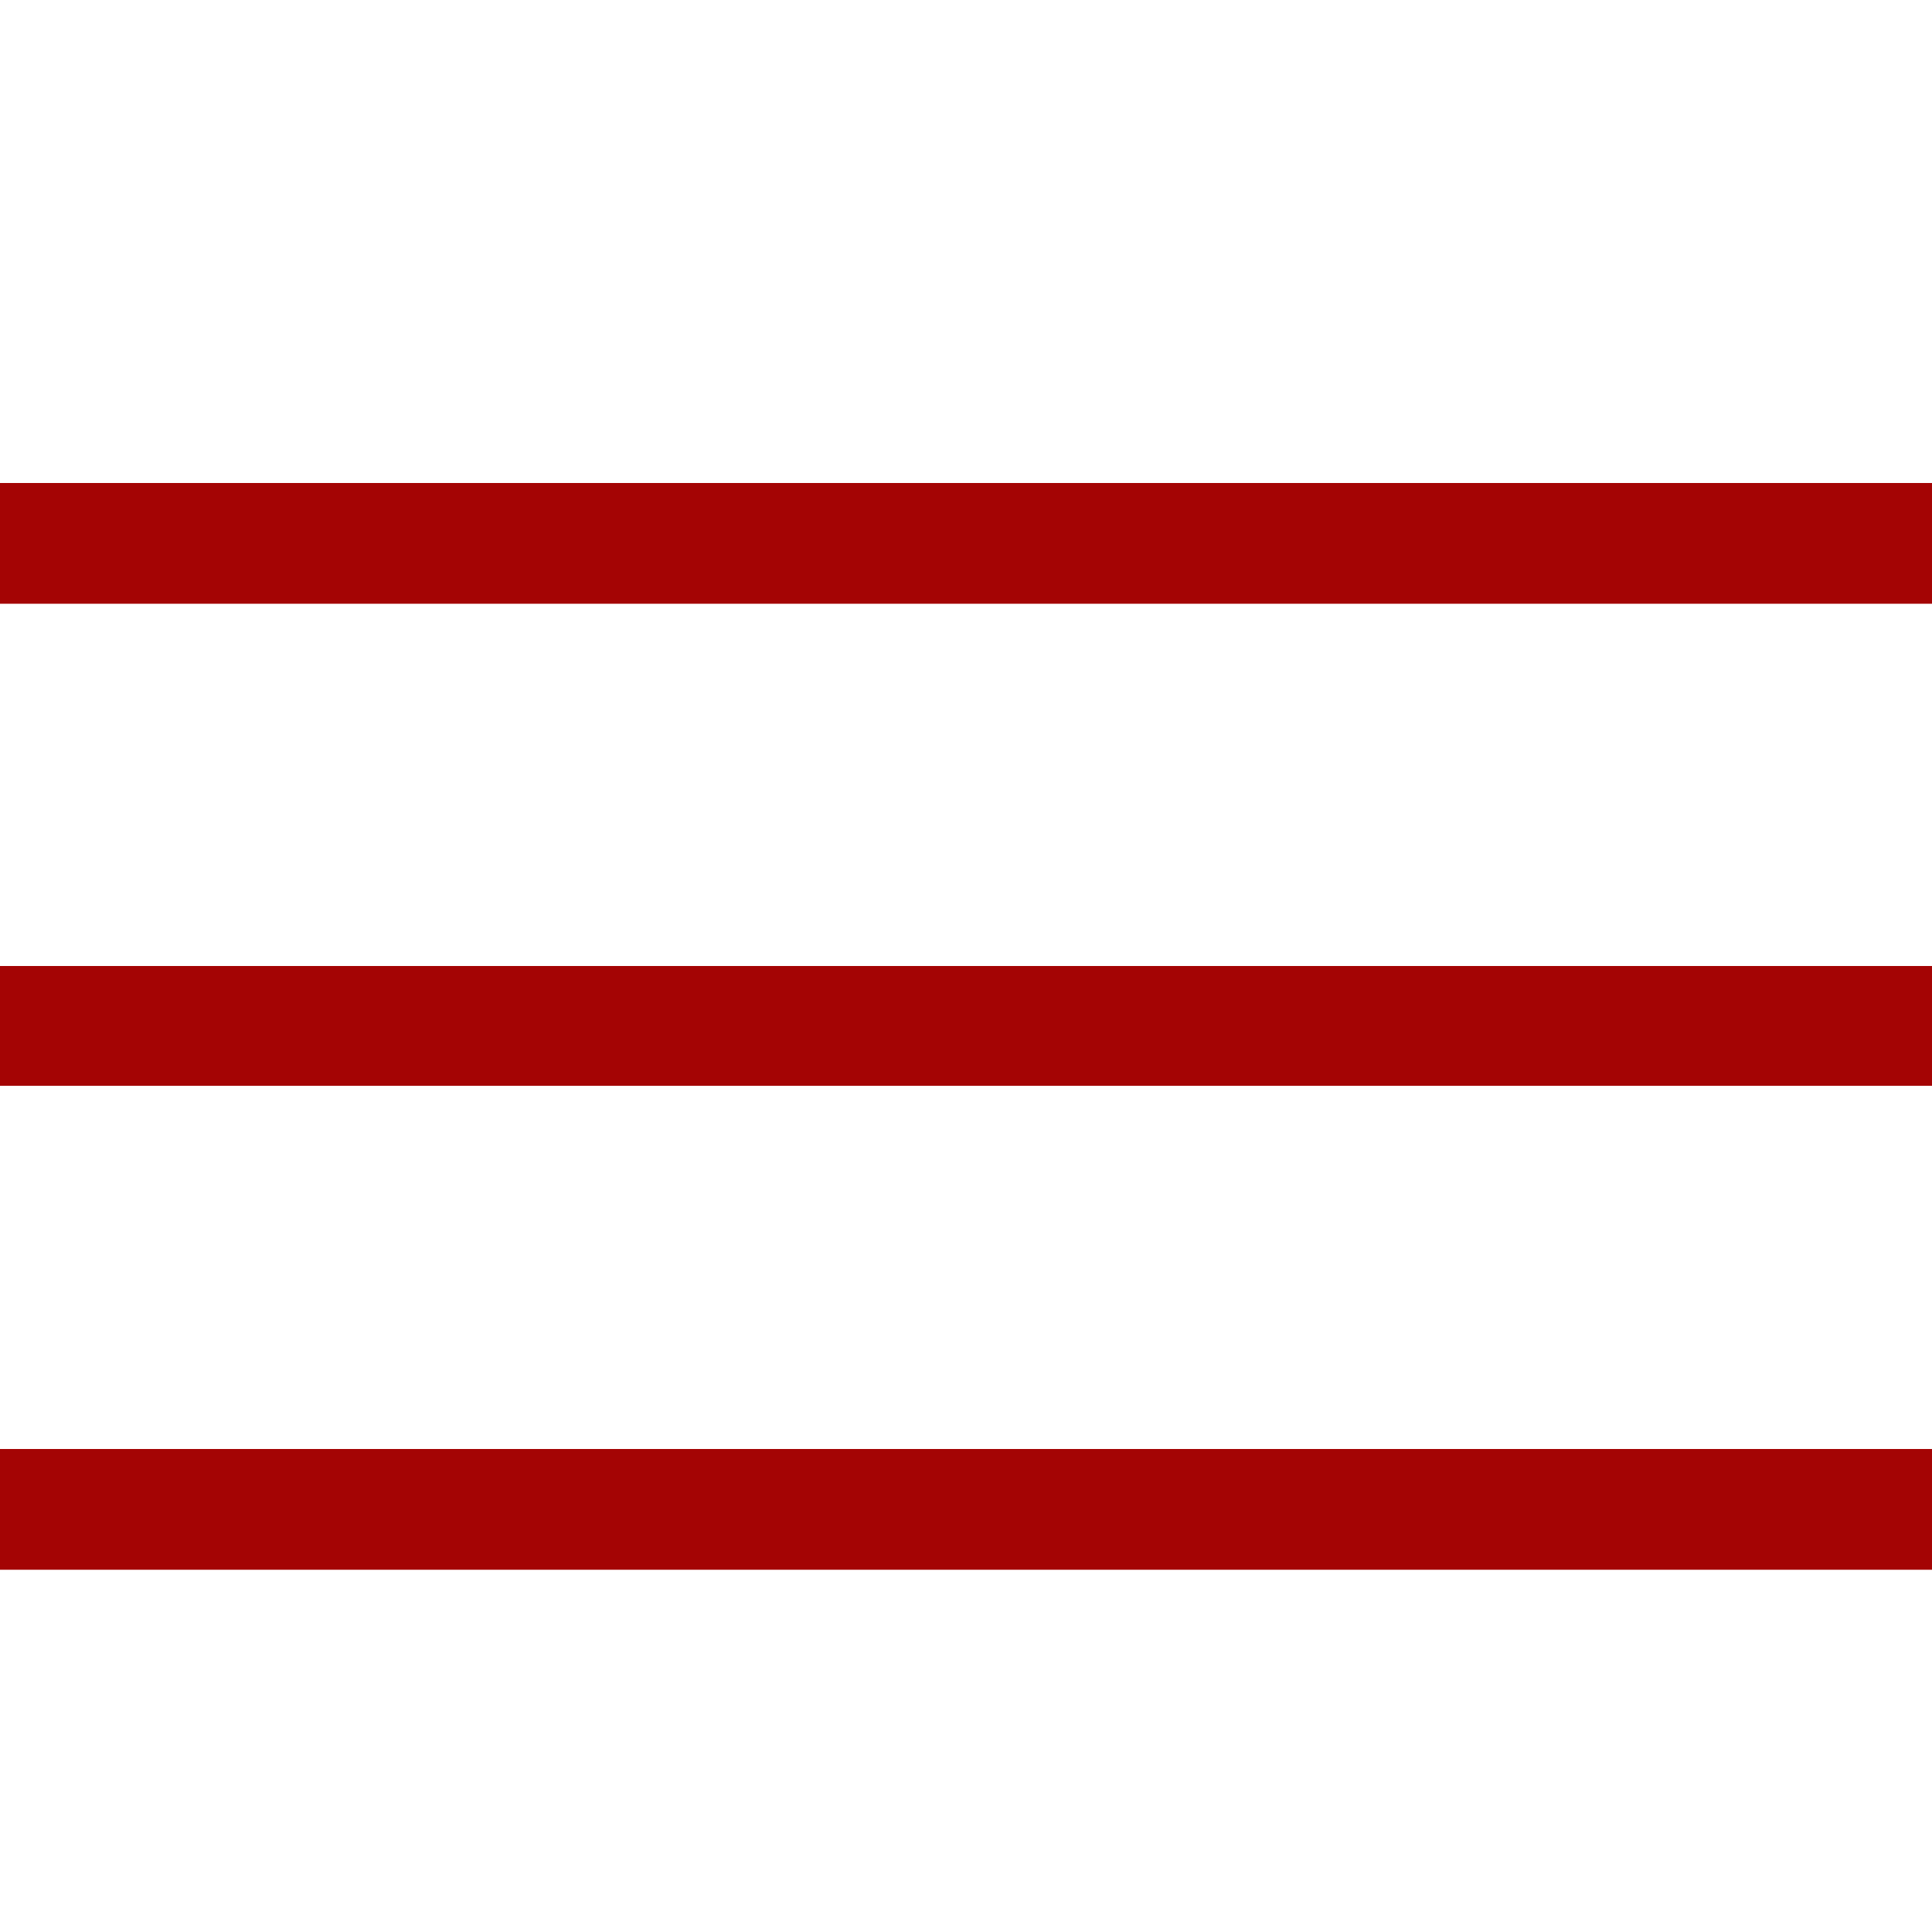
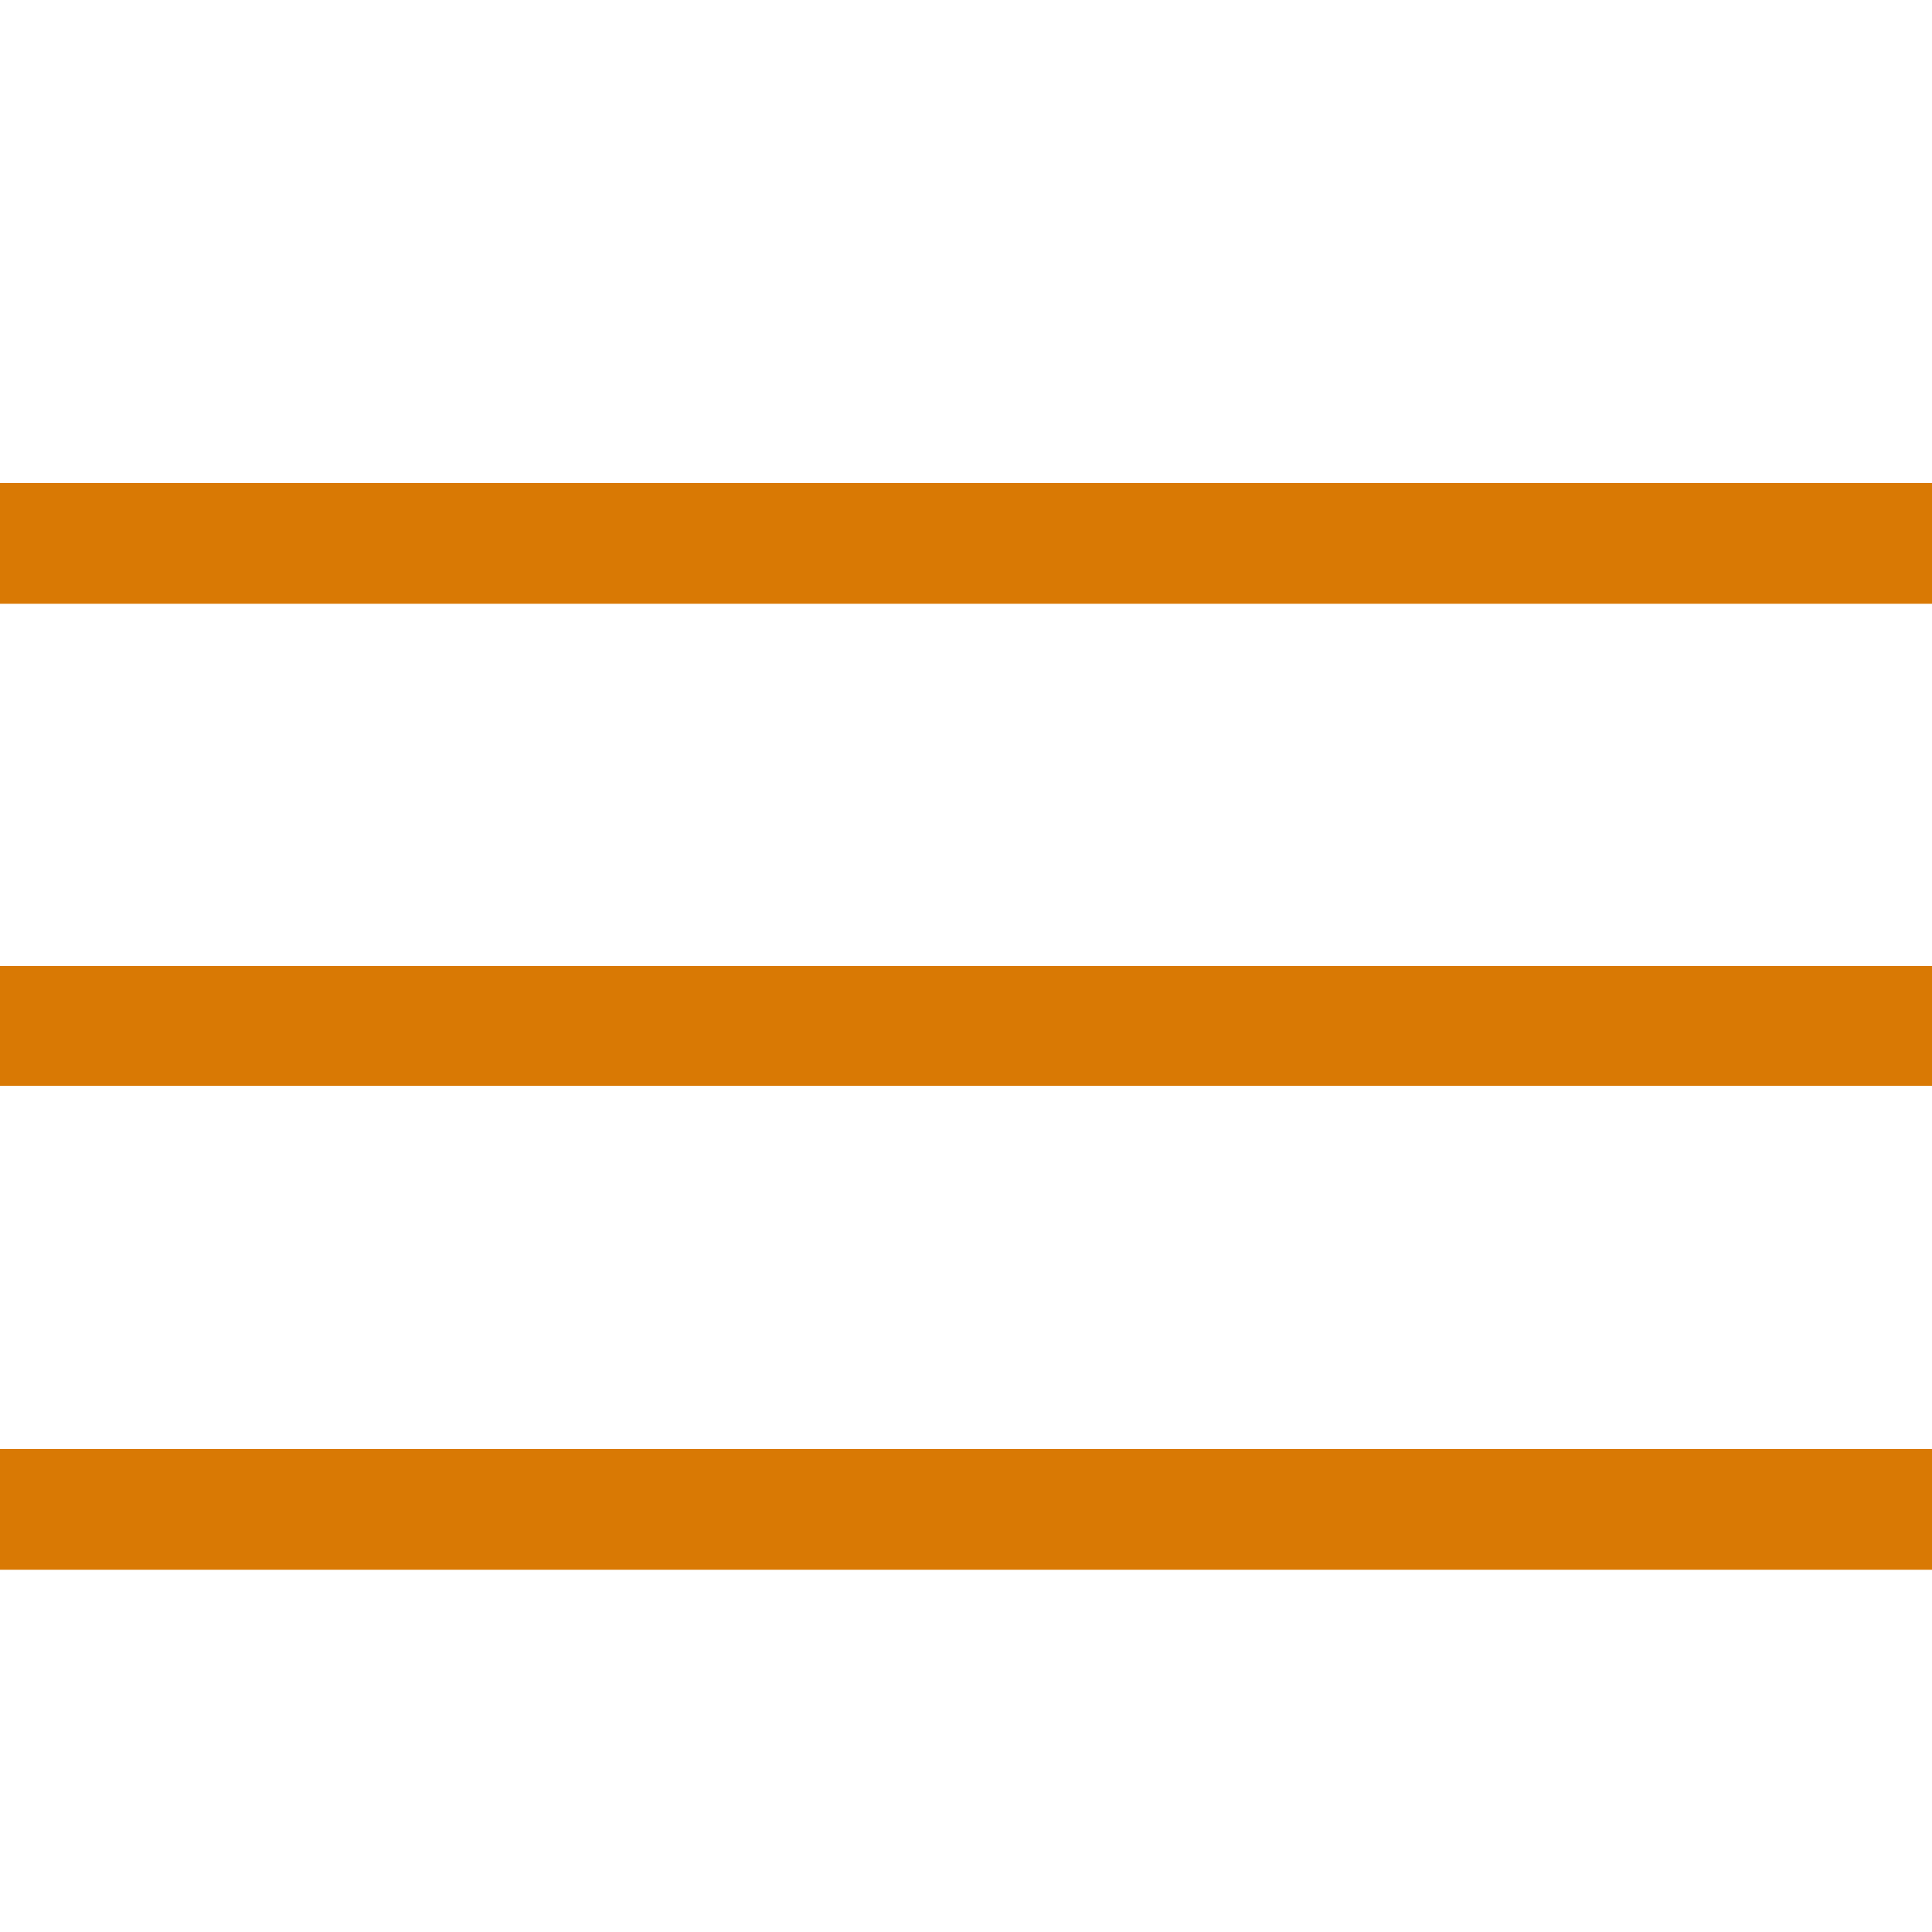
<svg xmlns="http://www.w3.org/2000/svg" width="1em" height="1em" preserveAspectRatio="xMidYMid meet" viewBox="0 0 16 16" style="-ms-transform: rotate(360deg); -webkit-transform: rotate(360deg); transform: rotate(360deg);">
-   <path fill="#a40404" d="M16 5H0V4h16v1zm0 8H0v-1h16v1zm0-4.008H0V8h16v.992z" />
+   <path fill="#d97904" d="M16 5H0V4h16v1zm0 8H0v-1h16v1zm0-4.008H0V8h16v.992z" />
</svg>
